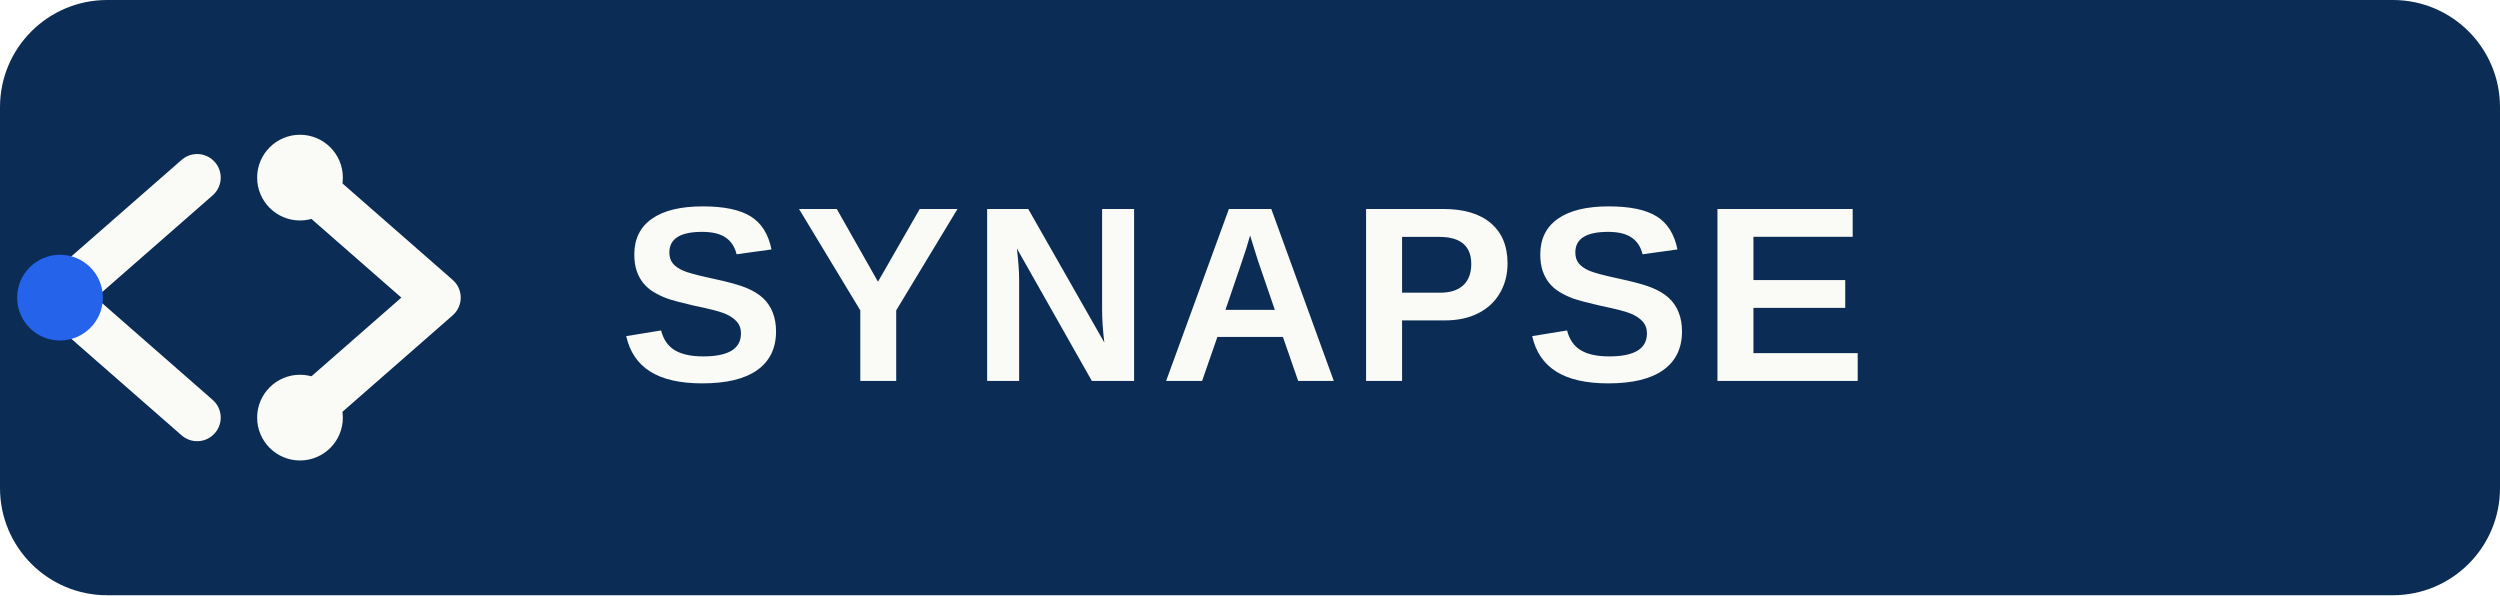
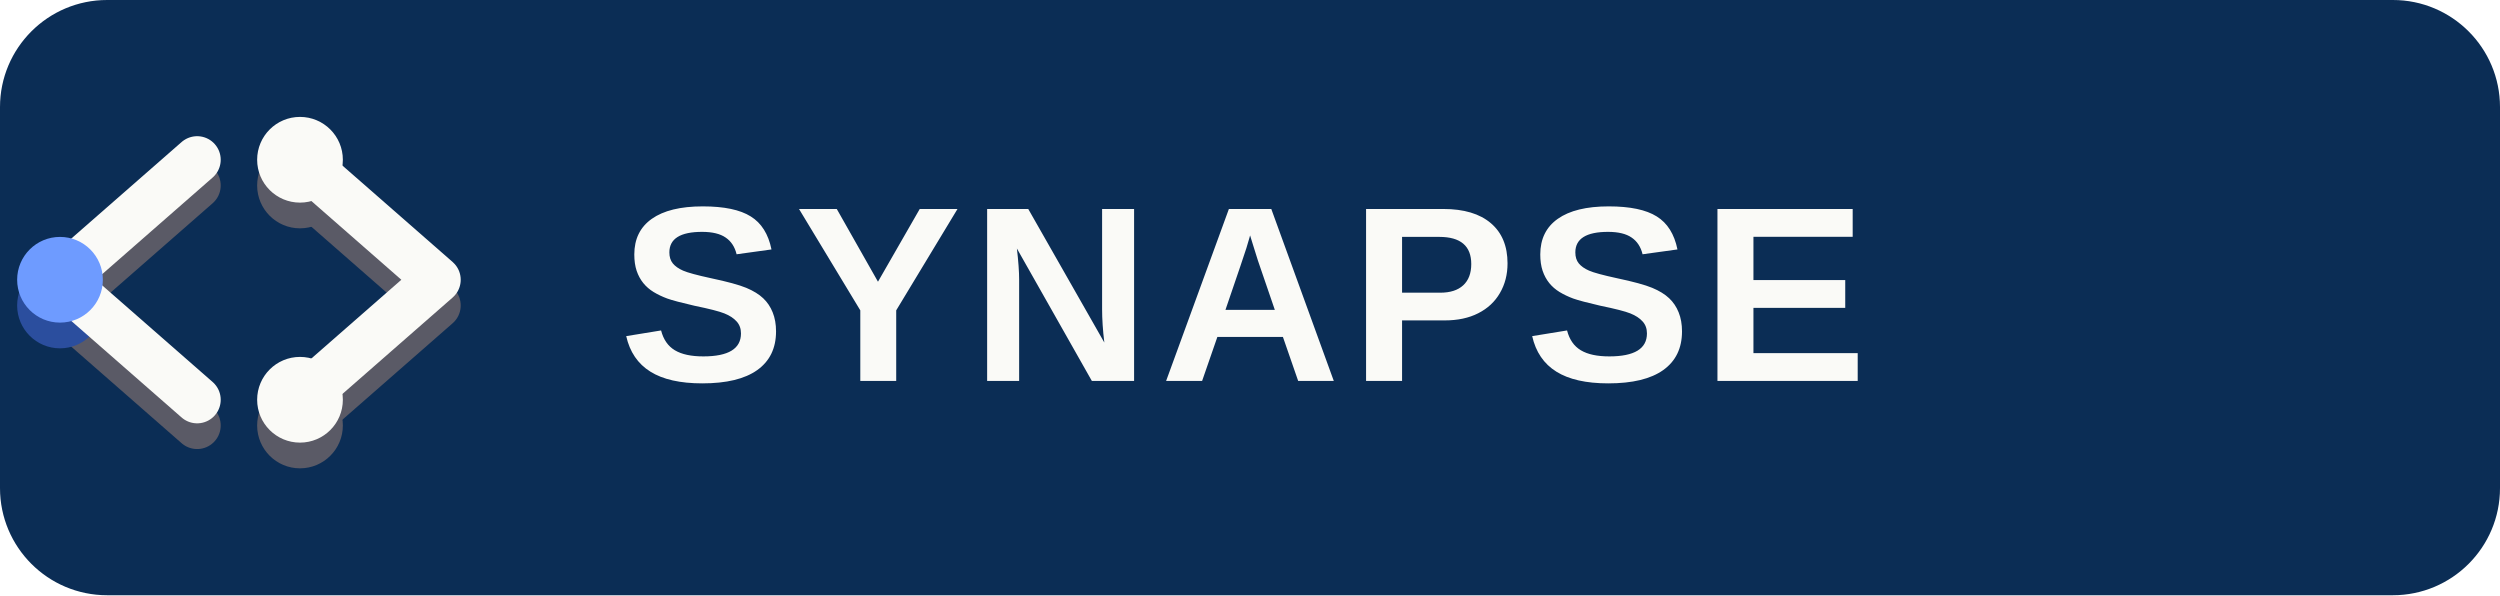
<svg xmlns="http://www.w3.org/2000/svg" viewBox="0 0 420 100" width="420" height="100" role="img" aria-label="Synapse">
  <rect width="420" height="100" rx="18" fill="#0B2D55" />
-   <g transform="translate(0 14) scale(0.72)">
+   <g transform="translate(0 11) scale(0.72)">
+     <g transform="translate(0 6)">
+       <g fill="none" stroke="#5A5A66" stroke-width="11" stroke-linecap="round" stroke-linejoin="round">
+         <path d="M46 22 L14 50 L46 78" />
+         <path d="M70 22 L102 50 L70 78" />
+       </g>
+       <circle cx="70" cy="22" r="10" fill="#5A5A66" />
+       <circle cx="70" cy="78" r="10" fill="#5A5A66" />
+       <circle cx="14" cy="50" r="10" fill="#2B4E9E" />
+     </g>
    <g fill="none" stroke="#FAFAF7" stroke-width="11" stroke-linecap="round" stroke-linejoin="round">
      <path d="M46 22 L14 50 L46 78" />
      <path d="M70 22 L102 50 L70 78" />
    </g>
    <circle cx="70" cy="22" r="10" fill="#FAFAF7" />
    <circle cx="70" cy="78" r="10" fill="#FAFAF7" />
-     <circle cx="14" cy="50" r="10" fill="#2563EB" />
+     <circle cx="14" cy="50" r="10" fill="#6E9BFF" />
  </g>
  <text x="104" y="64" fill="#FAFAF7" font-family="Arial, Helvetica, sans-serif" font-size="42" font-weight="700" letter-spacing="1.5">SYNAPSE</text>
</svg>
